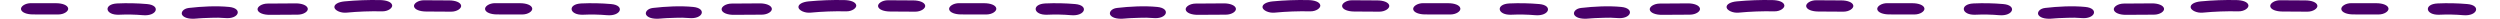
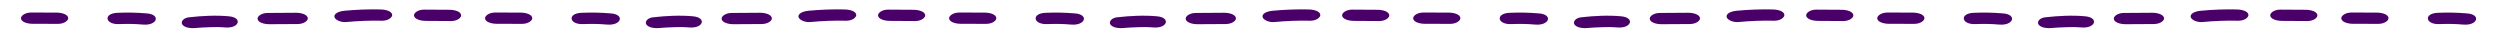
- <svg xmlns="http://www.w3.org/2000/svg" width="1600" height="12" viewBox="0 0 1600 12" fill="none">
-   <path d="M1431.3 0.044C1423.65 -0.117 1415.99 0.164 1408.47 0.884C1404.7 1.238 1401.67 2.72 1402.03 4.805C1402.33 6.607 1405.92 8.451 1409.71 8.092C1417.23 7.374 1424.9 7.095 1432.55 7.26C1436.38 7.339 1439.29 5.105 1438.99 3.335C1438.59 1.17 1435.12 0.116 1431.3 0.044Z" fill="#490069" />
-   <path d="M1475.45 0.257L1459.4 0.159C1455.58 0.13 1452.65 2.273 1452.96 4.079C1453.33 6.192 1456.77 7.332 1460.65 7.37L1476.68 7.469C1480.5 7.498 1483.43 5.355 1483.12 3.549C1482.77 1.43 1479.27 0.273 1475.45 0.257Z" fill="#490069" />
-   <path d="M1520.95 2.058L1504.89 2.028C1501.08 2.007 1498.13 4.126 1498.45 5.949C1498.8 8.042 1502.28 9.234 1506.13 9.236L1522.19 9.266C1525.99 9.288 1528.94 7.168 1528.63 5.345C1528.27 3.253 1524.83 2.075 1520.95 2.058Z" fill="#490069" />
-   <path d="M1579.12 2.596C1572.82 2.047 1566.42 1.914 1560.06 2.2C1550.97 2.61 1552.19 9.819 1561.28 9.417C1566.38 9.182 1571.51 9.287 1576.55 9.727C1585.55 10.501 1588.12 3.383 1579.12 2.596Z" fill="#490069" />
-   <path d="M1631.6 4.438C1623.31 3.636 1614.01 4.151 1605.88 5.08C1602.15 5.512 1600.51 8.074 1601.7 9.728C1603.17 11.759 1607.07 12.287 1610.8 11.864C1609.63 12.001 1611.83 11.787 1612.05 11.77C1612.94 11.706 1613.83 11.645 1614.72 11.594C1616.62 11.487 1618.54 11.421 1620.45 11.377C1623.29 11.248 1626.16 11.305 1628.97 11.548C1638.02 12.433 1640.56 5.315 1631.6 4.438Z" fill="#490069" />
-   <path d="M1674.28 2.162L1656.29 2.282C1652.46 2.304 1649.54 4.359 1649.85 6.202C1650.21 8.274 1653.69 9.512 1657.53 9.49L1675.54 9.385C1679.38 9.362 1682.3 7.303 1681.98 5.464C1681.6 3.377 1678.12 2.139 1674.28 2.162Z" fill="#490069" />
-   <path d="M1134.3 0.044C1126.65 -0.117 1118.99 0.164 1111.47 0.884C1107.7 1.238 1104.67 2.72 1105.03 4.805C1105.33 6.607 1108.92 8.451 1112.71 8.092C1120.23 7.374 1127.9 7.095 1135.55 7.26C1139.38 7.339 1142.29 5.105 1141.99 3.335C1141.59 1.17 1138.12 0.116 1134.3 0.044Z" fill="#490069" />
-   <path d="M1178.45 0.257L1162.4 0.159C1158.58 0.13 1155.65 2.273 1155.96 4.079C1156.33 6.192 1159.77 7.332 1163.65 7.37L1179.68 7.469C1183.5 7.498 1186.43 5.355 1186.12 3.549C1185.77 1.43 1182.27 0.273 1178.45 0.257Z" fill="#490069" />
-   <path d="M1223.95 2.058L1207.89 2.028C1204.08 2.007 1201.13 4.126 1201.45 5.949C1201.8 8.042 1205.28 9.234 1209.13 9.236L1225.19 9.266C1228.99 9.288 1231.94 7.168 1231.63 5.345C1231.27 3.253 1227.83 2.075 1223.95 2.058Z" fill="#490069" />
-   <path d="M1282.12 2.596C1275.82 2.047 1269.42 1.914 1263.06 2.2C1253.97 2.61 1255.19 9.819 1264.28 9.417C1269.38 9.182 1274.51 9.287 1279.55 9.727C1288.55 10.501 1291.12 3.383 1282.12 2.596Z" fill="#490069" />
-   <path d="M1334.6 4.438C1326.31 3.636 1317.01 4.151 1308.88 5.08C1305.15 5.512 1303.51 8.074 1304.7 9.728C1306.17 11.759 1310.07 12.287 1313.8 11.864C1312.63 12.001 1314.83 11.787 1315.05 11.77C1315.94 11.706 1316.83 11.645 1317.72 11.594C1319.62 11.487 1321.54 11.421 1323.45 11.377C1326.29 11.248 1329.16 11.305 1331.97 11.548C1341.02 12.433 1343.56 5.315 1334.6 4.438Z" fill="#490069" />
-   <path d="M1377.28 2.162L1359.29 2.282C1355.46 2.304 1352.54 4.359 1352.85 6.202C1353.21 8.274 1356.69 9.512 1360.53 9.49L1378.54 9.385C1382.38 9.362 1385.3 7.303 1384.98 5.464C1384.6 3.377 1381.12 2.139 1377.28 2.162Z" fill="#490069" />
-   <path d="M837.304 0.044C829.654 -0.117 821.992 0.164 814.466 0.884C810.705 1.238 807.675 2.72 808.028 4.805C808.33 6.607 811.922 8.451 815.707 8.092C823.234 7.374 830.896 7.095 838.547 7.26C842.379 7.339 845.286 5.105 844.992 3.335C844.586 1.17 841.119 0.116 837.304 0.044Z" fill="#490069" />
-   <path d="M881.445 0.257L865.402 0.159C861.581 0.13 858.652 2.273 858.963 4.079C859.332 6.192 862.77 7.332 866.651 7.37L882.678 7.469C886.499 7.498 889.428 5.355 889.117 3.549C888.772 1.43 885.271 0.273 881.445 0.257Z" fill="#490069" />
-   <path d="M926.947 2.058L910.887 2.028C907.084 2.007 904.133 4.126 904.448 5.949C904.803 8.042 908.279 9.234 912.127 9.236L928.187 9.266C931.99 9.288 934.94 7.168 934.625 5.345C934.27 3.253 930.831 2.075 926.947 2.058Z" fill="#490069" />
-   <path d="M985.116 2.596C978.823 2.047 972.417 1.914 966.058 2.2C956.967 2.61 958.191 9.819 967.284 9.417C972.377 9.182 977.508 9.287 982.548 9.727C991.554 10.501 994.117 3.383 985.116 2.596Z" fill="#490069" />
-   <path d="M1037.6 4.438C1029.31 3.636 1020.01 4.151 1011.88 5.08C1008.15 5.512 1006.51 8.074 1007.7 9.728C1009.17 11.759 1013.07 12.287 1016.8 11.864C1015.63 12.001 1017.83 11.787 1018.05 11.77C1018.94 11.706 1019.83 11.645 1020.72 11.594C1022.62 11.487 1024.54 11.421 1026.45 11.377C1029.29 11.248 1032.16 11.305 1034.97 11.548C1044.02 12.433 1046.56 5.315 1037.6 4.438Z" fill="#490069" />
-   <path d="M1080.28 2.162L1062.29 2.282C1058.46 2.304 1055.54 4.359 1055.85 6.202C1056.21 8.274 1059.69 9.512 1063.53 9.49L1081.54 9.385C1085.38 9.362 1088.3 7.303 1087.98 5.464C1087.6 3.377 1084.12 2.139 1080.28 2.162Z" fill="#490069" />
-   <path d="M540.304 0.044C532.654 -0.117 524.992 0.164 517.466 0.884C513.705 1.238 510.675 2.72 511.028 4.805C511.33 6.607 514.922 8.451 518.707 8.092C526.234 7.374 533.896 7.095 541.547 7.26C545.379 7.339 548.286 5.105 547.992 3.335C547.586 1.17 544.119 0.116 540.304 0.044Z" fill="#490069" />
-   <path d="M584.445 0.257L568.402 0.159C564.581 0.13 561.652 2.273 561.963 4.079C562.332 6.192 565.77 7.332 569.651 7.37L585.678 7.469C589.499 7.498 592.428 5.355 592.117 3.549C591.772 1.43 588.271 0.273 584.445 0.257Z" fill="#490069" />
-   <path d="M629.947 2.058L613.887 2.028C610.084 2.007 607.133 4.126 607.448 5.949C607.803 8.042 611.279 9.234 615.127 9.236L631.187 9.266C634.99 9.288 637.94 7.168 637.625 5.345C637.27 3.253 633.831 2.075 629.947 2.058Z" fill="#490069" />
-   <path d="M688.116 2.596C681.823 2.047 675.417 1.914 669.058 2.2C659.967 2.61 661.191 9.819 670.284 9.417C675.377 9.182 680.508 9.287 685.548 9.727C694.554 10.501 697.116 3.383 688.116 2.596Z" fill="#490069" />
-   <path d="M740.597 4.438C732.307 3.636 723.012 4.151 714.884 5.08C711.149 5.512 709.513 8.074 710.7 9.728C712.175 11.759 716.066 12.287 719.803 11.864C718.628 12.001 720.829 11.787 721.046 11.77C721.935 11.706 722.833 11.645 723.716 11.594C725.622 11.487 727.538 11.421 729.451 11.377C732.295 11.248 735.159 11.305 737.975 11.548C747.016 12.433 749.562 5.315 740.597 4.438Z" fill="#490069" />
-   <path d="M783.277 2.162L765.289 2.282C761.464 2.304 758.538 4.359 758.85 6.202C759.209 8.274 762.688 9.512 766.529 9.49L784.538 9.385C788.379 9.362 791.295 7.303 790.976 5.464C790.597 3.377 787.119 2.139 783.277 2.162Z" fill="#490069" />
-   <path d="M243.304 0.044C235.654 -0.117 227.992 0.164 220.466 0.884C216.705 1.238 213.675 2.72 214.028 4.805C214.33 6.607 217.922 8.451 221.707 8.092C229.234 7.374 236.896 7.095 244.547 7.26C248.379 7.339 251.286 5.105 250.992 3.335C250.586 1.17 247.119 0.116 243.304 0.044Z" fill="#490069" />
-   <path d="M287.445 0.257L271.402 0.159C267.581 0.13 264.652 2.273 264.963 4.079C265.332 6.192 268.77 7.332 272.651 7.37L288.678 7.469C292.499 7.498 295.428 5.355 295.117 3.549C294.772 1.43 291.271 0.273 287.445 0.257Z" fill="#490069" />
-   <path d="M332.947 2.058L316.887 2.028C313.084 2.007 310.133 4.126 310.448 5.949C310.803 8.042 314.279 9.234 318.127 9.236L334.187 9.266C337.99 9.288 340.94 7.168 340.625 5.345C340.27 3.253 336.831 2.075 332.947 2.058Z" fill="#490069" />
-   <path d="M391.116 2.596C384.823 2.047 378.417 1.914 372.058 2.2C362.967 2.61 364.191 9.819 373.284 9.417C378.377 9.182 383.508 9.287 388.548 9.727C397.554 10.501 400.116 3.383 391.116 2.596Z" fill="#490069" />
-   <path d="M443.597 4.438C435.307 3.636 426.012 4.151 417.884 5.08C414.149 5.512 412.513 8.074 413.7 9.728C415.175 11.759 419.066 12.287 422.803 11.864C421.628 12.001 423.829 11.787 424.046 11.77C424.935 11.706 425.833 11.645 426.716 11.594C428.622 11.487 430.538 11.421 432.451 11.377C435.295 11.248 438.159 11.305 440.975 11.548C450.016 12.433 452.562 5.315 443.597 4.438Z" fill="#490069" />
-   <path d="M486.277 2.162L468.289 2.282C464.464 2.304 461.538 4.359 461.85 6.202C462.209 8.274 465.688 9.512 469.529 9.49L487.538 9.385C491.379 9.362 494.295 7.303 493.976 5.464C493.597 3.377 490.119 2.139 486.277 2.162Z" fill="#490069" />
-   <path d="M-53.696 0.044C-61.346 -0.117 -69.008 0.164 -76.534 0.884C-80.295 1.238 -83.325 2.72 -82.972 4.805C-82.67 6.607 -79.079 8.451 -75.293 8.092C-67.766 7.374 -60.104 7.095 -52.453 7.26C-48.621 7.339 -45.714 5.105 -46.008 3.335C-46.414 1.17 -49.881 0.116 -53.696 0.044Z" fill="#490069" />
-   <path d="M-9.555 0.257L-25.598 0.159C-29.419 0.13 -32.348 2.273 -32.037 4.079C-31.668 6.192 -28.23 7.332 -24.349 7.37L-8.322 7.469C-4.501 7.498 -1.572 5.355 -1.883 3.549C-2.228 1.43 -5.729 0.273 -9.555 0.257Z" fill="#490069" />
-   <path d="M35.947 2.058L19.887 2.028C16.084 2.007 13.133 4.126 13.448 5.949C13.803 8.042 17.279 9.234 21.127 9.236L37.187 9.266C40.99 9.288 43.941 7.168 43.626 5.345C43.27 3.253 39.831 2.075 35.947 2.058Z" fill="#490069" />
-   <path d="M94.116 2.596C87.823 2.047 81.417 1.914 75.058 2.2C65.967 2.61 67.191 9.819 76.284 9.417C81.377 9.182 86.508 9.287 91.548 9.727C100.554 10.501 103.116 3.383 94.116 2.596Z" fill="#490069" />
-   <path d="M146.597 4.438C138.307 3.636 129.012 4.151 120.884 5.08C117.149 5.512 115.513 8.074 116.7 9.728C118.175 11.759 122.066 12.287 125.803 11.864C124.628 12.001 126.829 11.787 127.046 11.77C127.935 11.706 128.833 11.645 129.716 11.594C131.622 11.487 133.538 11.421 135.451 11.377C138.295 11.248 141.16 11.305 143.975 11.548C153.016 12.433 155.562 5.315 146.597 4.438Z" fill="#490069" />
-   <path d="M189.277 2.162L171.289 2.282C167.463 2.304 164.538 4.359 164.85 6.202C165.209 8.274 168.687 9.512 172.529 9.49L190.538 9.385C194.379 9.362 197.295 7.303 196.976 5.464C196.597 3.377 193.119 2.139 189.277 2.162Z" fill="#490069" />
+ <svg xmlns="http://www.w3.org/2000/svg" width="1600" height="24" viewBox="0 0 1600 24" fill="none">
+   <path d="M1431.3 6.044C1423.65 5.883 1415.99 6.164 1408.47 6.884C1404.7 7.238 1401.67 8.72 1402.03 10.805C1402.33 12.607 1405.92 14.451 1409.71 14.092C1417.23 13.374 1424.9 13.095 1432.55 13.26C1436.38 13.339 1439.29 11.104 1438.99 9.335C1438.59 7.17 1435.12 6.116 1431.3 6.044Z" fill="#490069" />
+   <path d="M1475.45 6.257L1459.4 6.159C1455.58 6.13 1452.65 8.273 1452.96 10.079C1453.33 12.192 1456.77 13.332 1460.65 13.37L1476.68 13.469C1480.5 13.498 1483.43 11.355 1483.12 9.549C1482.77 7.43 1479.27 6.273 1475.45 6.257Z" fill="#490069" />
+   <path d="M1520.95 8.058L1504.89 8.028C1501.08 8.007 1498.13 10.126 1498.45 11.949C1498.8 14.042 1502.28 15.234 1506.13 15.236L1522.19 15.266C1525.99 15.288 1528.94 13.168 1528.63 11.345C1528.27 9.253 1524.83 8.075 1520.95 8.058Z" fill="#490069" />
+   <path d="M1579.12 8.596C1572.82 8.047 1566.42 7.914 1560.06 8.2C1550.97 8.61 1552.19 15.819 1561.28 15.417C1566.38 15.182 1571.51 15.287 1576.55 15.727C1585.55 16.501 1588.12 9.383 1579.12 8.596Z" fill="#490069" />
+   <path d="M1631.6 10.438C1623.31 9.636 1614.01 10.151 1605.88 11.08C1602.15 11.512 1600.51 14.074 1601.7 15.728C1603.17 17.759 1607.07 18.288 1610.8 17.864C1609.63 18.001 1611.83 17.788 1612.05 17.77C1612.94 17.706 1613.83 17.645 1614.72 17.594C1616.62 17.487 1618.54 17.422 1620.45 17.377C1623.29 17.247 1626.16 17.305 1628.97 17.548C1638.02 18.433 1640.56 11.315 1631.6 10.438Z" fill="#490069" />
+   <path d="M1674.28 8.162L1656.29 8.282C1652.46 8.304 1649.54 10.359 1649.85 12.203C1650.21 14.274 1653.69 15.512 1657.53 15.49L1675.54 15.385C1679.38 15.362 1682.3 13.303 1681.98 11.464C1681.6 9.377 1678.12 8.139 1674.28 8.162Z" fill="#490069" />
+   <path d="M1134.3 6.044C1126.65 5.883 1118.99 6.164 1111.47 6.884C1107.7 7.238 1104.67 8.72 1105.03 10.805C1105.33 12.607 1108.92 14.451 1112.71 14.092C1120.23 13.374 1127.9 13.095 1135.55 13.26C1139.38 13.339 1142.29 11.104 1141.99 9.335C1141.59 7.17 1138.12 6.116 1134.3 6.044Z" fill="#490069" />
+   <path d="M1178.45 6.257L1162.4 6.159C1158.58 6.13 1155.65 8.273 1155.96 10.079C1156.33 12.192 1159.77 13.332 1163.65 13.37L1179.68 13.469C1183.5 13.498 1186.43 11.355 1186.12 9.549C1185.77 7.43 1182.27 6.273 1178.45 6.257Z" fill="#490069" />
+   <path d="M1223.95 8.058L1207.89 8.028C1204.08 8.007 1201.13 10.126 1201.45 11.949C1201.8 14.042 1205.28 15.234 1209.13 15.236L1225.19 15.266C1228.99 15.288 1231.94 13.168 1231.63 11.345C1231.27 9.253 1227.83 8.075 1223.95 8.058Z" fill="#490069" />
+   <path d="M1282.12 8.596C1275.82 8.047 1269.42 7.914 1263.06 8.2C1253.97 8.61 1255.19 15.819 1264.28 15.417C1269.38 15.182 1274.51 15.287 1279.55 15.727C1288.55 16.501 1291.12 9.383 1282.12 8.596Z" fill="#490069" />
+   <path d="M1334.6 10.438C1326.31 9.636 1317.01 10.151 1308.88 11.08C1305.15 11.512 1303.51 14.074 1304.7 15.728C1306.17 17.759 1310.07 18.288 1313.8 17.864C1312.63 18.001 1314.83 17.788 1315.05 17.77C1315.94 17.706 1316.83 17.645 1317.72 17.594C1319.62 17.487 1321.54 17.422 1323.45 17.377C1326.29 17.247 1329.16 17.305 1331.97 17.548C1341.02 18.433 1343.56 11.315 1334.6 10.438Z" fill="#490069" />
+   <path d="M1377.28 8.162L1359.29 8.282C1355.46 8.304 1352.54 10.359 1352.85 12.203C1353.21 14.274 1356.69 15.512 1360.53 15.49L1378.54 15.385C1382.38 15.362 1385.3 13.303 1384.98 11.464C1384.6 9.377 1381.12 8.139 1377.28 8.162Z" fill="#490069" />
+   <path d="M837.304 6.044C829.654 5.883 821.992 6.164 814.466 6.884C810.705 7.238 807.675 8.72 808.028 10.805C808.33 12.607 811.922 14.451 815.707 14.092C823.234 13.374 830.896 13.095 838.547 13.26C842.379 13.339 845.286 11.104 844.992 9.335C844.586 7.17 841.119 6.116 837.304 6.044Z" fill="#490069" />
+   <path d="M881.445 6.257L865.402 6.159C861.581 6.13 858.652 8.273 858.963 10.079C859.332 12.192 862.77 13.332 866.651 13.37L882.678 13.469C886.499 13.498 889.428 11.355 889.117 9.549C888.772 7.43 885.271 6.273 881.445 6.257Z" fill="#490069" />
+   <path d="M926.947 8.058L910.887 8.028C907.084 8.007 904.133 10.126 904.448 11.949C904.803 14.042 908.279 15.234 912.127 15.236L928.187 15.266C931.99 15.288 934.94 13.168 934.625 11.345C934.27 9.253 930.831 8.075 926.947 8.058Z" fill="#490069" />
+   <path d="M985.116 8.596C978.823 8.047 972.417 7.914 966.058 8.2C956.967 8.61 958.191 15.819 967.284 15.417C972.377 15.182 977.508 15.287 982.548 15.727C991.554 16.501 994.117 9.383 985.116 8.596Z" fill="#490069" />
+   <path d="M1037.6 10.438C1029.31 9.636 1020.01 10.151 1011.88 11.08C1008.15 11.512 1006.51 14.074 1007.7 15.728C1009.17 17.759 1013.07 18.288 1016.8 17.864C1015.63 18.001 1017.83 17.788 1018.05 17.77C1018.94 17.706 1019.83 17.645 1020.72 17.594C1022.62 17.487 1024.54 17.422 1026.45 17.377C1029.29 17.247 1032.16 17.305 1034.97 17.548C1044.02 18.433 1046.56 11.315 1037.6 10.438Z" fill="#490069" />
+   <path d="M1080.28 8.162L1062.29 8.282C1058.46 8.304 1055.54 10.359 1055.85 12.203C1056.21 14.274 1059.69 15.512 1063.53 15.49L1081.54 15.385C1085.38 15.362 1088.3 13.303 1087.98 11.464C1087.6 9.377 1084.12 8.139 1080.28 8.162Z" fill="#490069" />
+   <path d="M540.304 6.044C532.654 5.883 524.992 6.164 517.466 6.884C513.705 7.238 510.675 8.72 511.028 10.805C511.33 12.607 514.922 14.451 518.707 14.092C526.234 13.374 533.896 13.095 541.547 13.26C545.379 13.339 548.286 11.104 547.992 9.335C547.586 7.17 544.119 6.116 540.304 6.044Z" fill="#490069" />
+   <path d="M584.445 6.257L568.402 6.159C564.581 6.13 561.652 8.273 561.963 10.079C562.332 12.192 565.77 13.332 569.651 13.37L585.678 13.469C589.499 13.498 592.428 11.355 592.117 9.549C591.772 7.43 588.271 6.273 584.445 6.257Z" fill="#490069" />
+   <path d="M629.947 8.058L613.887 8.028C610.084 8.007 607.133 10.126 607.448 11.949C607.803 14.042 611.279 15.234 615.127 15.236L631.187 15.266C634.99 15.288 637.94 13.168 637.625 11.345C637.27 9.253 633.831 8.075 629.947 8.058Z" fill="#490069" />
+   <path d="M688.116 8.596C681.823 8.047 675.417 7.914 669.058 8.2C659.967 8.61 661.191 15.819 670.284 15.417C675.377 15.182 680.508 15.287 685.548 15.727C694.554 16.501 697.116 9.383 688.116 8.596Z" fill="#490069" />
+   <path d="M740.597 10.438C732.307 9.636 723.012 10.151 714.884 11.08C711.149 11.512 709.513 14.074 710.7 15.728C712.175 17.759 716.066 18.288 719.803 17.864C718.628 18.001 720.829 17.788 721.046 17.77C721.935 17.706 722.833 17.645 723.716 17.594C725.622 17.487 727.538 17.422 729.451 17.377C732.295 17.247 735.159 17.305 737.975 17.548C747.016 18.433 749.562 11.315 740.597 10.438Z" fill="#490069" />
+   <path d="M783.277 8.162L765.289 8.282C761.464 8.304 758.538 10.359 758.85 12.203C759.209 14.274 762.688 15.512 766.529 15.49L784.538 15.385C788.379 15.362 791.295 13.303 790.976 11.464C790.597 9.377 787.119 8.139 783.277 8.162Z" fill="#490069" />
+   <path d="M243.304 6.044C235.654 5.883 227.992 6.164 220.466 6.884C216.705 7.238 213.675 8.72 214.028 10.805C214.33 12.607 217.922 14.451 221.707 14.092C229.234 13.374 236.896 13.095 244.547 13.26C248.379 13.339 251.286 11.104 250.992 9.335C250.586 7.17 247.119 6.116 243.304 6.044Z" fill="#490069" />
+   <path d="M287.445 6.257L271.402 6.159C267.581 6.13 264.652 8.273 264.963 10.079C265.332 12.192 268.77 13.332 272.651 13.37L288.678 13.469C292.499 13.498 295.428 11.355 295.117 9.549C294.772 7.43 291.271 6.273 287.445 6.257Z" fill="#490069" />
+   <path d="M332.947 8.058L316.887 8.028C313.084 8.007 310.133 10.126 310.448 11.949C310.803 14.042 314.279 15.234 318.127 15.236L334.187 15.266C337.99 15.288 340.94 13.168 340.625 11.345C340.27 9.253 336.831 8.075 332.947 8.058Z" fill="#490069" />
+   <path d="M391.116 8.596C384.823 8.047 378.417 7.914 372.058 8.2C362.967 8.61 364.191 15.819 373.284 15.417C378.377 15.182 383.508 15.287 388.548 15.727C397.554 16.501 400.116 9.383 391.116 8.596Z" fill="#490069" />
+   <path d="M443.597 10.438C435.307 9.636 426.012 10.151 417.884 11.08C414.149 11.512 412.513 14.074 413.7 15.728C415.175 17.759 419.066 18.288 422.803 17.864C421.628 18.001 423.829 17.788 424.046 17.77C424.935 17.706 425.833 17.645 426.716 17.594C428.622 17.487 430.538 17.422 432.451 17.377C435.295 17.247 438.159 17.305 440.975 17.548C450.016 18.433 452.562 11.315 443.597 10.438Z" fill="#490069" />
+   <path d="M486.277 8.162L468.289 8.282C464.464 8.304 461.538 10.359 461.85 12.203C462.209 14.274 465.688 15.512 469.529 15.49L487.538 15.385C491.379 15.362 494.295 13.303 493.976 11.464C493.597 9.377 490.119 8.139 486.277 8.162Z" fill="#490069" />
+   <path d="M-53.696 6.044C-61.346 5.883 -69.008 6.164 -76.534 6.884C-80.295 7.238 -83.325 8.72 -82.972 10.805C-82.67 12.607 -79.079 14.451 -75.293 14.092C-67.766 13.374 -60.104 13.095 -52.453 13.26C-48.621 13.339 -45.714 11.104 -46.008 9.335C-46.414 7.17 -49.881 6.116 -53.696 6.044Z" fill="#490069" />
+   <path d="M-9.555 6.257L-25.598 6.159C-29.419 6.13 -32.348 8.273 -32.037 10.079C-31.668 12.192 -28.23 13.332 -24.349 13.37L-8.322 13.469C-4.501 13.498 -1.572 11.355 -1.883 9.549C-2.228 7.43 -5.729 6.273 -9.555 6.257Z" fill="#490069" />
+   <path d="M35.947 8.058L19.887 8.028C16.084 8.007 13.133 10.126 13.448 11.949C13.803 14.042 17.279 15.234 21.127 15.236L37.187 15.266C40.99 15.288 43.941 13.168 43.626 11.345C43.27 9.253 39.831 8.075 35.947 8.058Z" fill="#490069" />
+   <path d="M94.116 8.596C87.823 8.047 81.417 7.914 75.058 8.2C65.967 8.61 67.191 15.819 76.284 15.417C81.377 15.182 86.508 15.287 91.548 15.727C100.554 16.501 103.116 9.383 94.116 8.596Z" fill="#490069" />
+   <path d="M146.597 10.438C138.307 9.636 129.012 10.151 120.884 11.08C117.149 11.512 115.513 14.074 116.7 15.728C118.175 17.759 122.066 18.288 125.803 17.864C124.628 18.001 126.829 17.788 127.046 17.77C127.935 17.706 128.833 17.645 129.716 17.594C131.622 17.487 133.538 17.422 135.451 17.377C138.295 17.247 141.16 17.305 143.975 17.548C153.016 18.433 155.562 11.315 146.597 10.438Z" fill="#490069" />
+   <path d="M189.277 8.162L171.289 8.282C167.463 8.304 164.538 10.359 164.85 12.203C165.209 14.274 168.687 15.512 172.529 15.49L190.538 15.385C194.379 15.362 197.295 13.303 196.976 11.464C196.597 9.377 193.119 8.139 189.277 8.162Z" fill="#490069" />
</svg>
